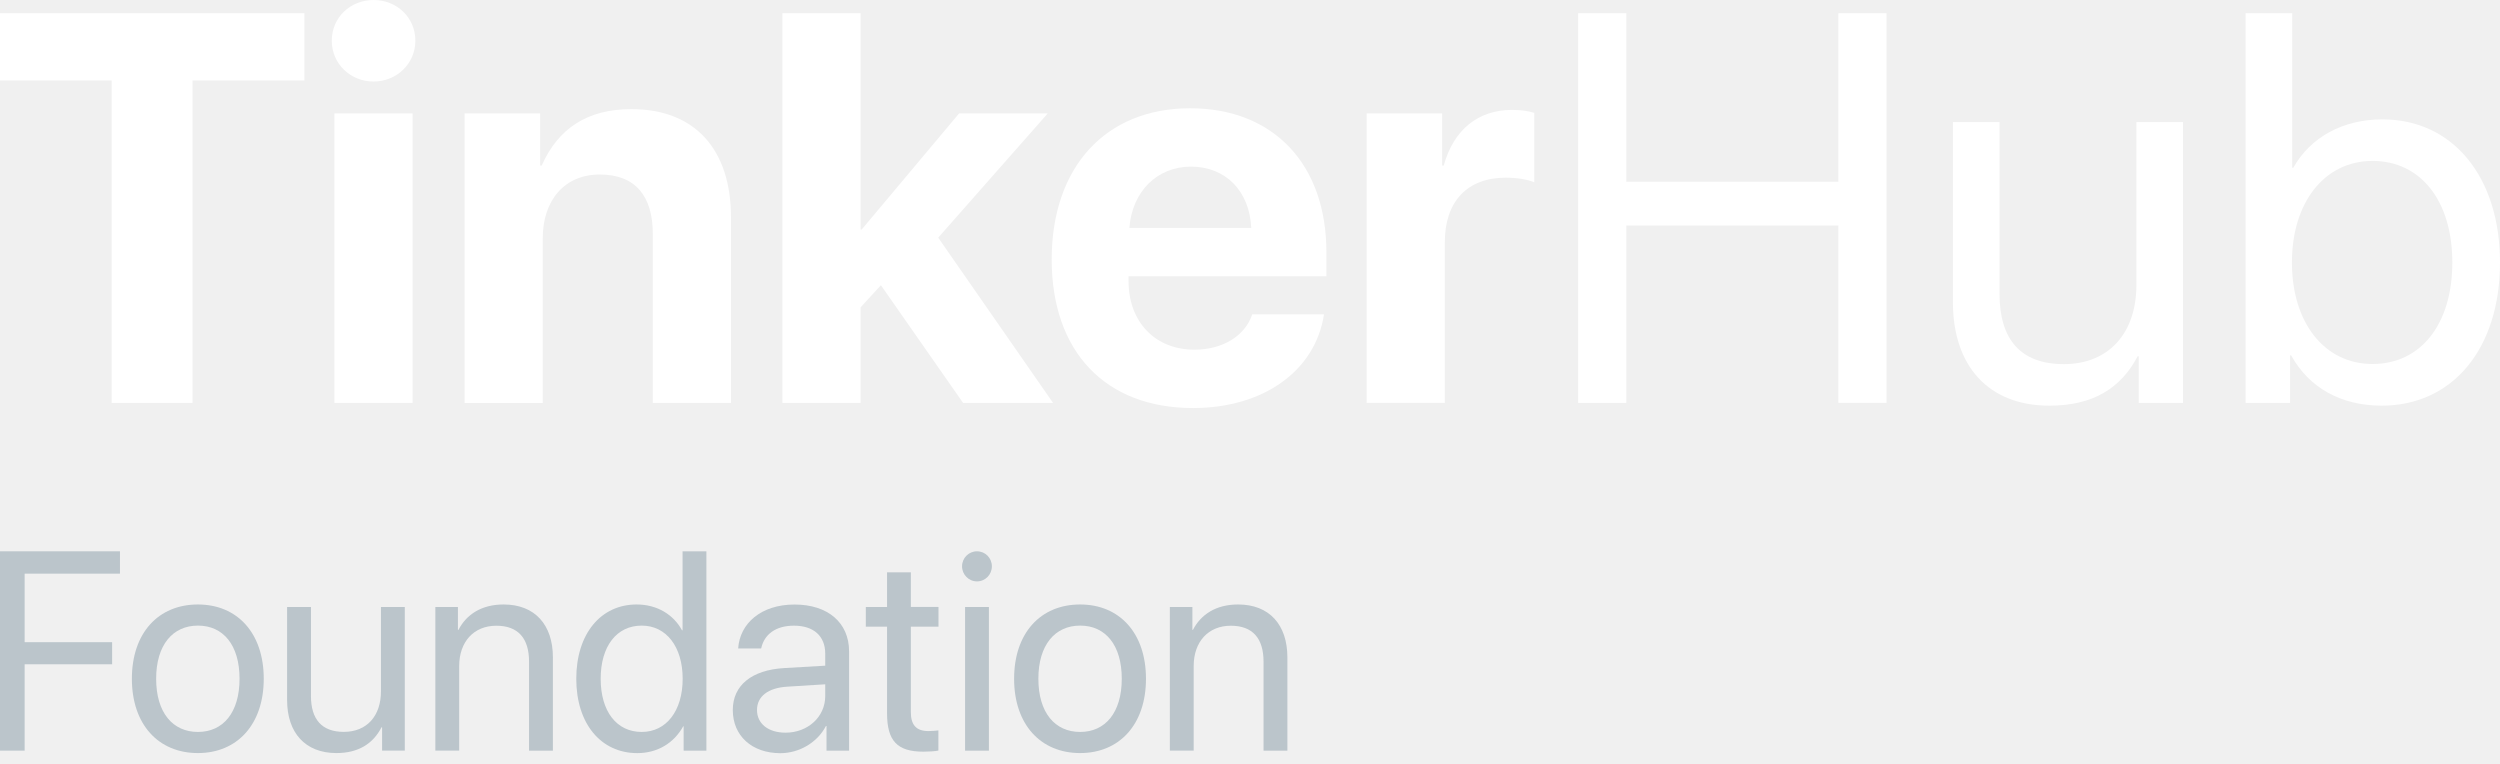
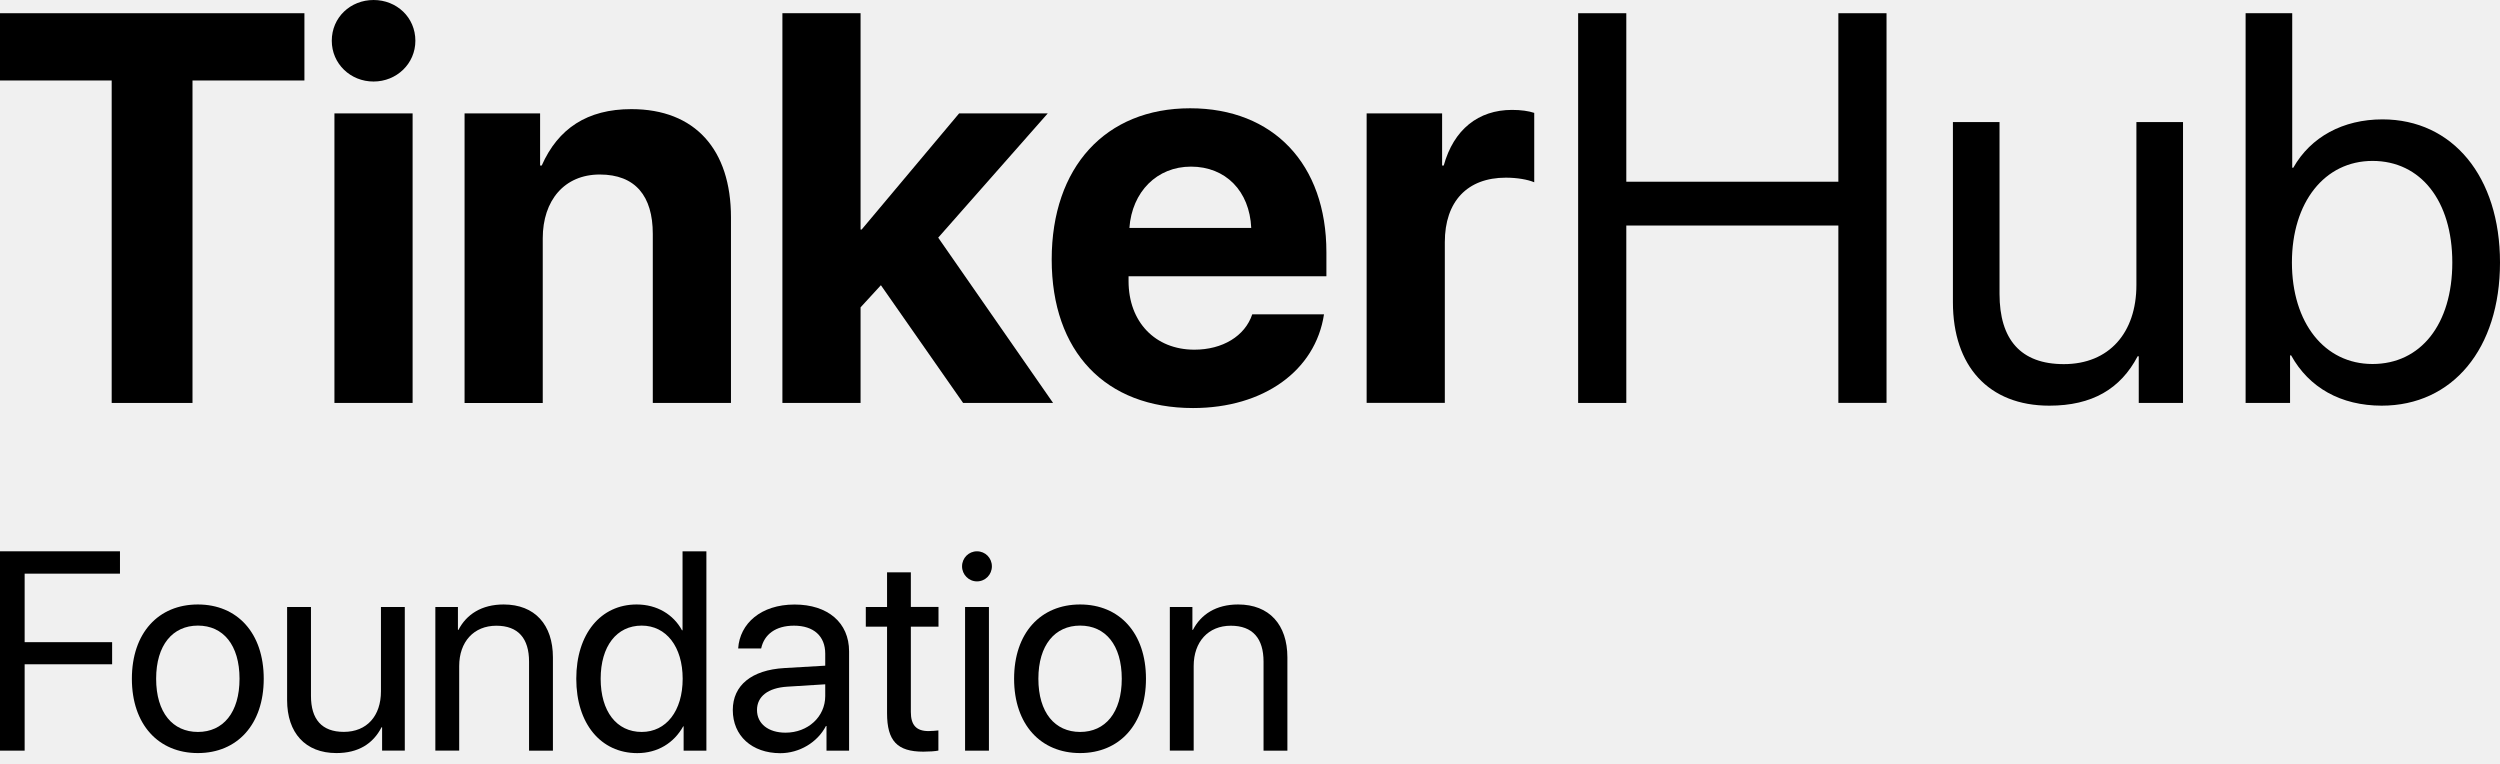
<svg xmlns="http://www.w3.org/2000/svg" width="180" height="55" viewBox="0 0 180 55" fill="none">
-   <path d="M8.041 29.012V5.795H0V0.952H21.918V5.795H13.86V29.012H8.041Z" fill="white" />
-   <path d="M23.888 2.935C23.888 1.245 25.239 0 26.897 0C28.555 0 29.906 1.245 29.906 2.935C29.906 4.586 28.555 5.87 26.897 5.87C25.234 5.874 23.888 4.59 23.888 2.935ZM24.078 8.167H29.707V29.012H24.078V8.167Z" fill="white" />
-   <path d="M33.449 8.167H38.888V11.918H39.005C40.182 9.254 42.282 7.857 45.461 7.857C50.05 7.857 52.631 10.774 52.631 15.652V29.012H47.002V16.84C47.002 14.119 45.751 12.565 43.183 12.565C40.637 12.565 39.078 14.429 39.078 17.155V29.016H33.449V8.167Z" fill="white" />
-   <path d="M69.054 8.167H75.437L67.552 17.111L75.822 29.012H69.344L63.425 20.535L61.962 22.129V29.012H56.333V0.952H61.962V16.526H62.04L69.054 8.167Z" fill="white" />
-   <path d="M95.328 22.631C94.713 26.693 90.972 29.379 85.901 29.379C79.58 29.379 75.722 25.317 75.722 18.683C75.722 12.032 79.597 7.796 85.689 7.796C91.686 7.796 95.501 11.822 95.501 18.159V19.889H81.255V20.238C81.255 23.173 83.165 25.177 85.997 25.177C88.019 25.177 89.638 24.203 90.162 22.631H95.328ZM81.316 16.412H90.088C89.972 13.748 88.24 11.997 85.75 11.997C83.299 11.997 81.507 13.805 81.316 16.412Z" fill="white" />
-   <path d="M98.394 8.167H103.832V11.918H103.949C104.663 9.333 106.434 7.913 108.863 7.913C109.517 7.913 110.058 7.992 110.465 8.127V13.124C110.002 12.927 109.231 12.792 108.422 12.792C105.646 12.792 104.027 14.504 104.027 17.439V29.007H98.398V8.167H98.394Z" fill="white" />
-   <path d="M132.362 29.012V16.238H117.094V29.012H113.626V0.952H117.094V13.084H132.362V0.952H135.83V29.007H132.362V29.012Z" fill="white" />
-   <path d="M157.172 29.012H153.99V25.649H153.912C152.678 28.003 150.634 29.208 147.551 29.208C143.174 29.208 140.61 26.352 140.61 21.762V8.791H143.966V21.159C143.966 24.444 145.49 26.217 148.595 26.217C151.851 26.217 153.821 23.963 153.821 20.522V8.787H157.177V29.012H157.172Z" fill="white" />
-   <path d="M164.962 25.588H164.884V29.012H161.685V0.952H165.04V12.075H165.118C166.37 9.857 168.703 8.595 171.54 8.595C176.588 8.595 180 12.717 180 18.901C180 25.103 176.588 29.208 171.479 29.208C168.548 29.204 166.253 27.92 164.962 25.588ZM165.019 18.897C165.019 23.251 167.37 26.208 170.821 26.208C174.289 26.208 176.567 23.352 176.567 18.897C176.567 14.464 174.293 11.586 170.821 11.586C167.37 11.586 165.019 14.565 165.019 18.897Z" fill="white" />
-   <path d="M0 54.041V39.694H8.638V41.303H1.774V46.236H8.073V47.828H1.774V54.046H0V54.041Z" fill="#BBC5CB" />
-   <path d="M9.495 48.871C9.495 45.57 11.408 43.522 14.247 43.522C17.077 43.522 18.99 45.57 18.99 48.871C18.99 52.164 17.077 54.221 14.247 54.221C11.408 54.221 9.495 52.164 9.495 48.871ZM17.247 48.871C17.247 46.433 16.064 45.043 14.251 45.043C12.438 45.043 11.243 46.438 11.243 48.871C11.243 51.309 12.434 52.7 14.251 52.7C16.064 52.7 17.247 51.309 17.247 48.871Z" fill="#BBC5CB" />
-   <path d="M29.136 54.041H27.51V52.362H27.471C26.858 53.555 25.793 54.221 24.219 54.221C21.98 54.221 20.672 52.761 20.672 50.411V43.702H22.389V50.108C22.389 51.787 23.167 52.695 24.754 52.695C26.419 52.695 27.428 51.542 27.428 49.779V43.702H29.145V54.041H29.136Z" fill="#BBC5CB" />
-   <path d="M31.353 43.702H32.971V45.35H33.01C33.584 44.237 34.675 43.522 36.262 43.522C38.509 43.522 39.809 44.982 39.809 47.332V54.046H38.092V47.639C38.092 45.969 37.314 45.052 35.736 45.052C34.118 45.052 33.062 46.205 33.062 47.955V54.041H31.345V43.702H31.353Z" fill="#BBC5CB" />
-   <path d="M41.492 48.871C41.492 45.631 43.257 43.522 45.84 43.522C47.309 43.522 48.492 44.25 49.105 45.381H49.144V39.694H50.861V54.046H49.222V52.296H49.191C48.531 53.489 47.357 54.225 45.879 54.225C43.266 54.221 41.492 52.112 41.492 48.871ZM43.249 48.871C43.249 51.217 44.392 52.7 46.205 52.7C47.97 52.7 49.152 51.187 49.152 48.871C49.152 46.565 47.97 45.044 46.205 45.044C44.392 45.044 43.249 46.534 43.249 48.871Z" fill="#BBC5CB" />
-   <path d="M52.761 51.121C52.761 49.349 54.113 48.236 56.478 48.1L59.417 47.929V47.065C59.417 45.802 58.586 45.048 57.169 45.048C55.847 45.048 55.021 45.675 54.804 46.688H53.148C53.265 44.899 54.782 43.526 57.208 43.526C59.612 43.526 61.134 44.837 61.134 46.898V54.05H59.508V52.27H59.469C58.856 53.454 57.556 54.23 56.173 54.23C54.135 54.221 52.761 52.98 52.761 51.121ZM59.417 50.117V49.27L56.673 49.441C55.291 49.529 54.504 50.148 54.504 51.121C54.504 52.108 55.321 52.752 56.556 52.752C58.173 52.752 59.417 51.608 59.417 50.117Z" fill="#BBC5CB" />
-   <path d="M65.581 41.202V43.697H67.572V45.118H65.581V51.266C65.581 52.208 65.977 52.638 66.855 52.638C67.05 52.638 67.446 52.608 67.564 52.59V54.041C67.355 54.09 66.885 54.12 66.481 54.12C64.599 54.12 63.868 53.344 63.868 51.353V45.122H62.338V43.702H63.868V41.207H65.581V41.202Z" fill="#BBC5CB" />
-   <path d="M69.268 40.777C69.268 40.172 69.75 39.694 70.341 39.694C70.941 39.694 71.415 40.172 71.415 40.777C71.415 41.373 70.941 41.86 70.341 41.86C69.75 41.86 69.268 41.373 69.268 40.777ZM69.485 43.702H71.202V54.046H69.485V43.702Z" fill="#BBC5CB" />
-   <path d="M73.016 48.871C73.016 45.57 74.928 43.522 77.767 43.522C80.598 43.522 82.51 45.57 82.51 48.871C82.51 52.164 80.598 54.221 77.767 54.221C74.928 54.221 73.016 52.164 73.016 48.871ZM80.767 48.871C80.767 46.433 79.585 45.043 77.772 45.043C75.959 45.043 74.763 46.438 74.763 48.871C74.763 51.309 75.954 52.7 77.772 52.7C79.58 52.7 80.767 51.309 80.767 48.871Z" fill="#BBC5CB" />
-   <path d="M84.236 43.702H85.853V45.35H85.893C86.466 44.237 87.558 43.522 89.144 43.522C91.392 43.522 92.692 44.982 92.692 47.332V54.046H90.975V47.639C90.975 45.969 90.197 45.052 88.618 45.052C87.001 45.052 85.945 46.205 85.945 47.955V54.041H84.228V43.702H84.236Z" fill="#BBC5CB" />
+   <path d="M8.041 29.012V5.795H0V0.952H21.918V5.795H13.86V29.012H8.041Z" fill="black" />
+   <path d="M23.888 2.935C23.888 1.245 25.239 0 26.898 0C28.556 0 29.907 1.245 29.907 2.935C29.907 4.586 28.556 5.87 26.898 5.87C25.235 5.874 23.888 4.59 23.888 2.935ZM24.079 8.167H29.708V29.012H24.079V8.167Z" fill="black" />
+   <path d="M33.449 8.167H38.887V11.918H39.004C40.182 9.254 42.282 7.857 45.46 7.857C50.05 7.857 52.63 10.774 52.63 15.652V29.012H47.001V16.84C47.001 14.119 45.75 12.565 43.182 12.565C40.636 12.565 39.078 14.429 39.078 17.155V29.016H33.449V8.167Z" fill="black" />
+   <path d="M69.054 8.167H75.436L67.551 17.111L75.822 29.012H69.344L63.425 20.535L61.961 22.129V29.012H56.333V0.952H61.961V16.526H62.039L69.054 8.167Z" fill="black" />
+   <path d="M95.328 22.631C94.713 26.693 90.972 29.379 85.902 29.379C79.58 29.379 75.722 25.317 75.722 18.683C75.722 12.032 79.597 7.796 85.69 7.796C91.687 7.796 95.501 11.822 95.501 18.159V19.889H81.256V20.238C81.256 23.173 83.165 25.177 85.997 25.177C88.019 25.177 89.639 24.203 90.162 22.631H95.328ZM81.316 16.412H90.089C89.972 13.748 88.24 11.997 85.75 11.997C83.3 11.997 81.507 13.805 81.316 16.412Z" fill="black" />
+   <path d="M98.394 8.167H103.832V11.918H103.949C104.663 9.333 106.434 7.913 108.863 7.913C109.517 7.913 110.058 7.992 110.465 8.127V13.124C110.002 12.927 109.231 12.792 108.422 12.792C105.646 12.792 104.027 14.504 104.027 17.439V29.007H98.398V8.167H98.394Z" fill="black" />
+   <path d="M132.362 29.012V16.238H117.094V29.012H113.626V0.952H117.094V13.084H132.362V0.952H135.83V29.007H132.362V29.012Z" fill="black" />
+   <path d="M157.172 29.012H153.99V25.649H153.912C152.678 28.003 150.634 29.208 147.551 29.208C143.174 29.208 140.61 26.352 140.61 21.762V8.791H143.966V21.159C143.966 24.444 145.49 26.217 148.595 26.217C151.851 26.217 153.821 23.963 153.821 20.522V8.787H157.177V29.012H157.172Z" fill="black" />
+   <path d="M164.962 25.588H164.884V29.012H161.684V0.952H165.04V12.075H165.118C166.369 9.857 168.703 8.595 171.539 8.595C176.588 8.595 180 12.717 180 18.901C180 25.103 176.588 29.208 171.478 29.208C168.547 29.204 166.252 27.92 164.962 25.588ZM165.018 18.897C165.018 23.251 167.369 26.208 170.82 26.208C174.289 26.208 176.566 23.352 176.566 18.897C176.566 14.464 174.293 11.586 170.82 11.586C167.369 11.586 165.018 14.565 165.018 18.897Z" fill="black" />
+   <path d="M0 54.041V39.694H8.638V41.303H1.774V46.236H8.073V47.828H1.774V54.046H0V54.041Z" fill="black" />
+   <path d="M9.495 48.871C9.495 45.57 11.408 43.522 14.246 43.522C17.077 43.522 18.989 45.57 18.989 48.871C18.989 52.164 17.077 54.221 14.246 54.221C11.408 54.221 9.495 52.164 9.495 48.871ZM17.246 48.871C17.246 46.433 16.064 45.043 14.251 45.043C12.438 45.043 11.242 46.438 11.242 48.871C11.242 51.309 12.434 52.7 14.251 52.7C16.064 52.7 17.246 51.309 17.246 48.871Z" fill="black" />
+   <path d="M29.137 54.041H27.511V52.362H27.472C26.859 53.555 25.794 54.221 24.22 54.221C21.981 54.221 20.672 52.761 20.672 50.411V43.702H22.39V50.108C22.39 51.787 23.168 52.695 24.755 52.695C26.42 52.695 27.428 51.542 27.428 49.779V43.702H29.145V54.041H29.137Z" fill="black" />
+   <path d="M31.354 43.702H32.971V45.35H33.01C33.584 44.237 34.675 43.522 36.262 43.522C38.51 43.522 39.81 44.982 39.81 47.332V54.046H38.092V47.639C38.092 45.969 37.314 45.052 35.736 45.052C34.119 45.052 33.062 46.205 33.062 47.955V54.041H31.345V43.702H31.354Z" fill="black" />
+   <path d="M41.492 48.871C41.492 45.631 43.257 43.522 45.839 43.522C47.309 43.522 48.491 44.25 49.104 45.381H49.143V39.694H50.86V54.046H49.221V52.296H49.191C48.53 53.489 47.356 54.225 45.878 54.225C43.266 54.221 41.492 52.112 41.492 48.871ZM43.248 48.871C43.248 51.217 44.391 52.7 46.204 52.7C47.969 52.7 49.152 51.187 49.152 48.871C49.152 46.565 47.969 45.044 46.204 45.044C44.391 45.044 43.248 46.534 43.248 48.871Z" fill="black" />
+   <path d="M52.761 51.121C52.761 49.349 54.113 48.236 56.478 48.1L59.417 47.929V47.065C59.417 45.802 58.586 45.048 57.169 45.048C55.847 45.048 55.021 45.675 54.804 46.688H53.148C53.265 44.899 54.782 43.526 57.208 43.526C59.612 43.526 61.134 44.837 61.134 46.898V54.05H59.508V52.27H59.469C58.856 53.454 57.556 54.23 56.173 54.23C54.135 54.221 52.761 52.98 52.761 51.121ZM59.417 50.117V49.27L56.673 49.441C55.291 49.529 54.504 50.148 54.504 51.121C54.504 52.108 55.321 52.752 56.556 52.752C58.173 52.752 59.417 51.608 59.417 50.117Z" fill="black" />
+   <path d="M65.581 41.202V43.697H67.572V45.118H65.581V51.266C65.581 52.208 65.977 52.638 66.855 52.638C67.05 52.638 67.446 52.608 67.564 52.59V54.041C67.355 54.09 66.885 54.12 66.481 54.12C64.599 54.12 63.868 53.344 63.868 51.353V45.122H62.338V43.702H63.868V41.207H65.581V41.202Z" fill="black" />
+   <path d="M69.268 40.777C69.268 40.172 69.751 39.694 70.342 39.694C70.942 39.694 71.416 40.172 71.416 40.777C71.416 41.373 70.942 41.86 70.342 41.86C69.751 41.86 69.268 41.373 69.268 40.777ZM69.485 43.702H71.203V54.046H69.485V43.702Z" fill="black" />
+   <path d="M73.015 48.871C73.015 45.57 74.928 43.522 77.767 43.522C80.597 43.522 82.51 45.57 82.51 48.871C82.51 52.164 80.597 54.221 77.767 54.221C74.928 54.221 73.015 52.164 73.015 48.871ZM80.767 48.871C80.767 46.433 79.584 45.043 77.771 45.043C75.958 45.043 74.763 46.438 74.763 48.871C74.763 51.309 75.954 52.7 77.771 52.7C79.58 52.7 80.767 51.309 80.767 48.871Z" fill="black" />
+   <path d="M84.236 43.702H85.853V45.35H85.893C86.466 44.237 87.558 43.522 89.144 43.522C91.392 43.522 92.692 44.982 92.692 47.332V54.046H90.975V47.639C90.975 45.969 90.197 45.052 88.618 45.052C87.001 45.052 85.945 46.205 85.945 47.955V54.041H84.228V43.702H84.236Z" fill="black" />
</svg>
